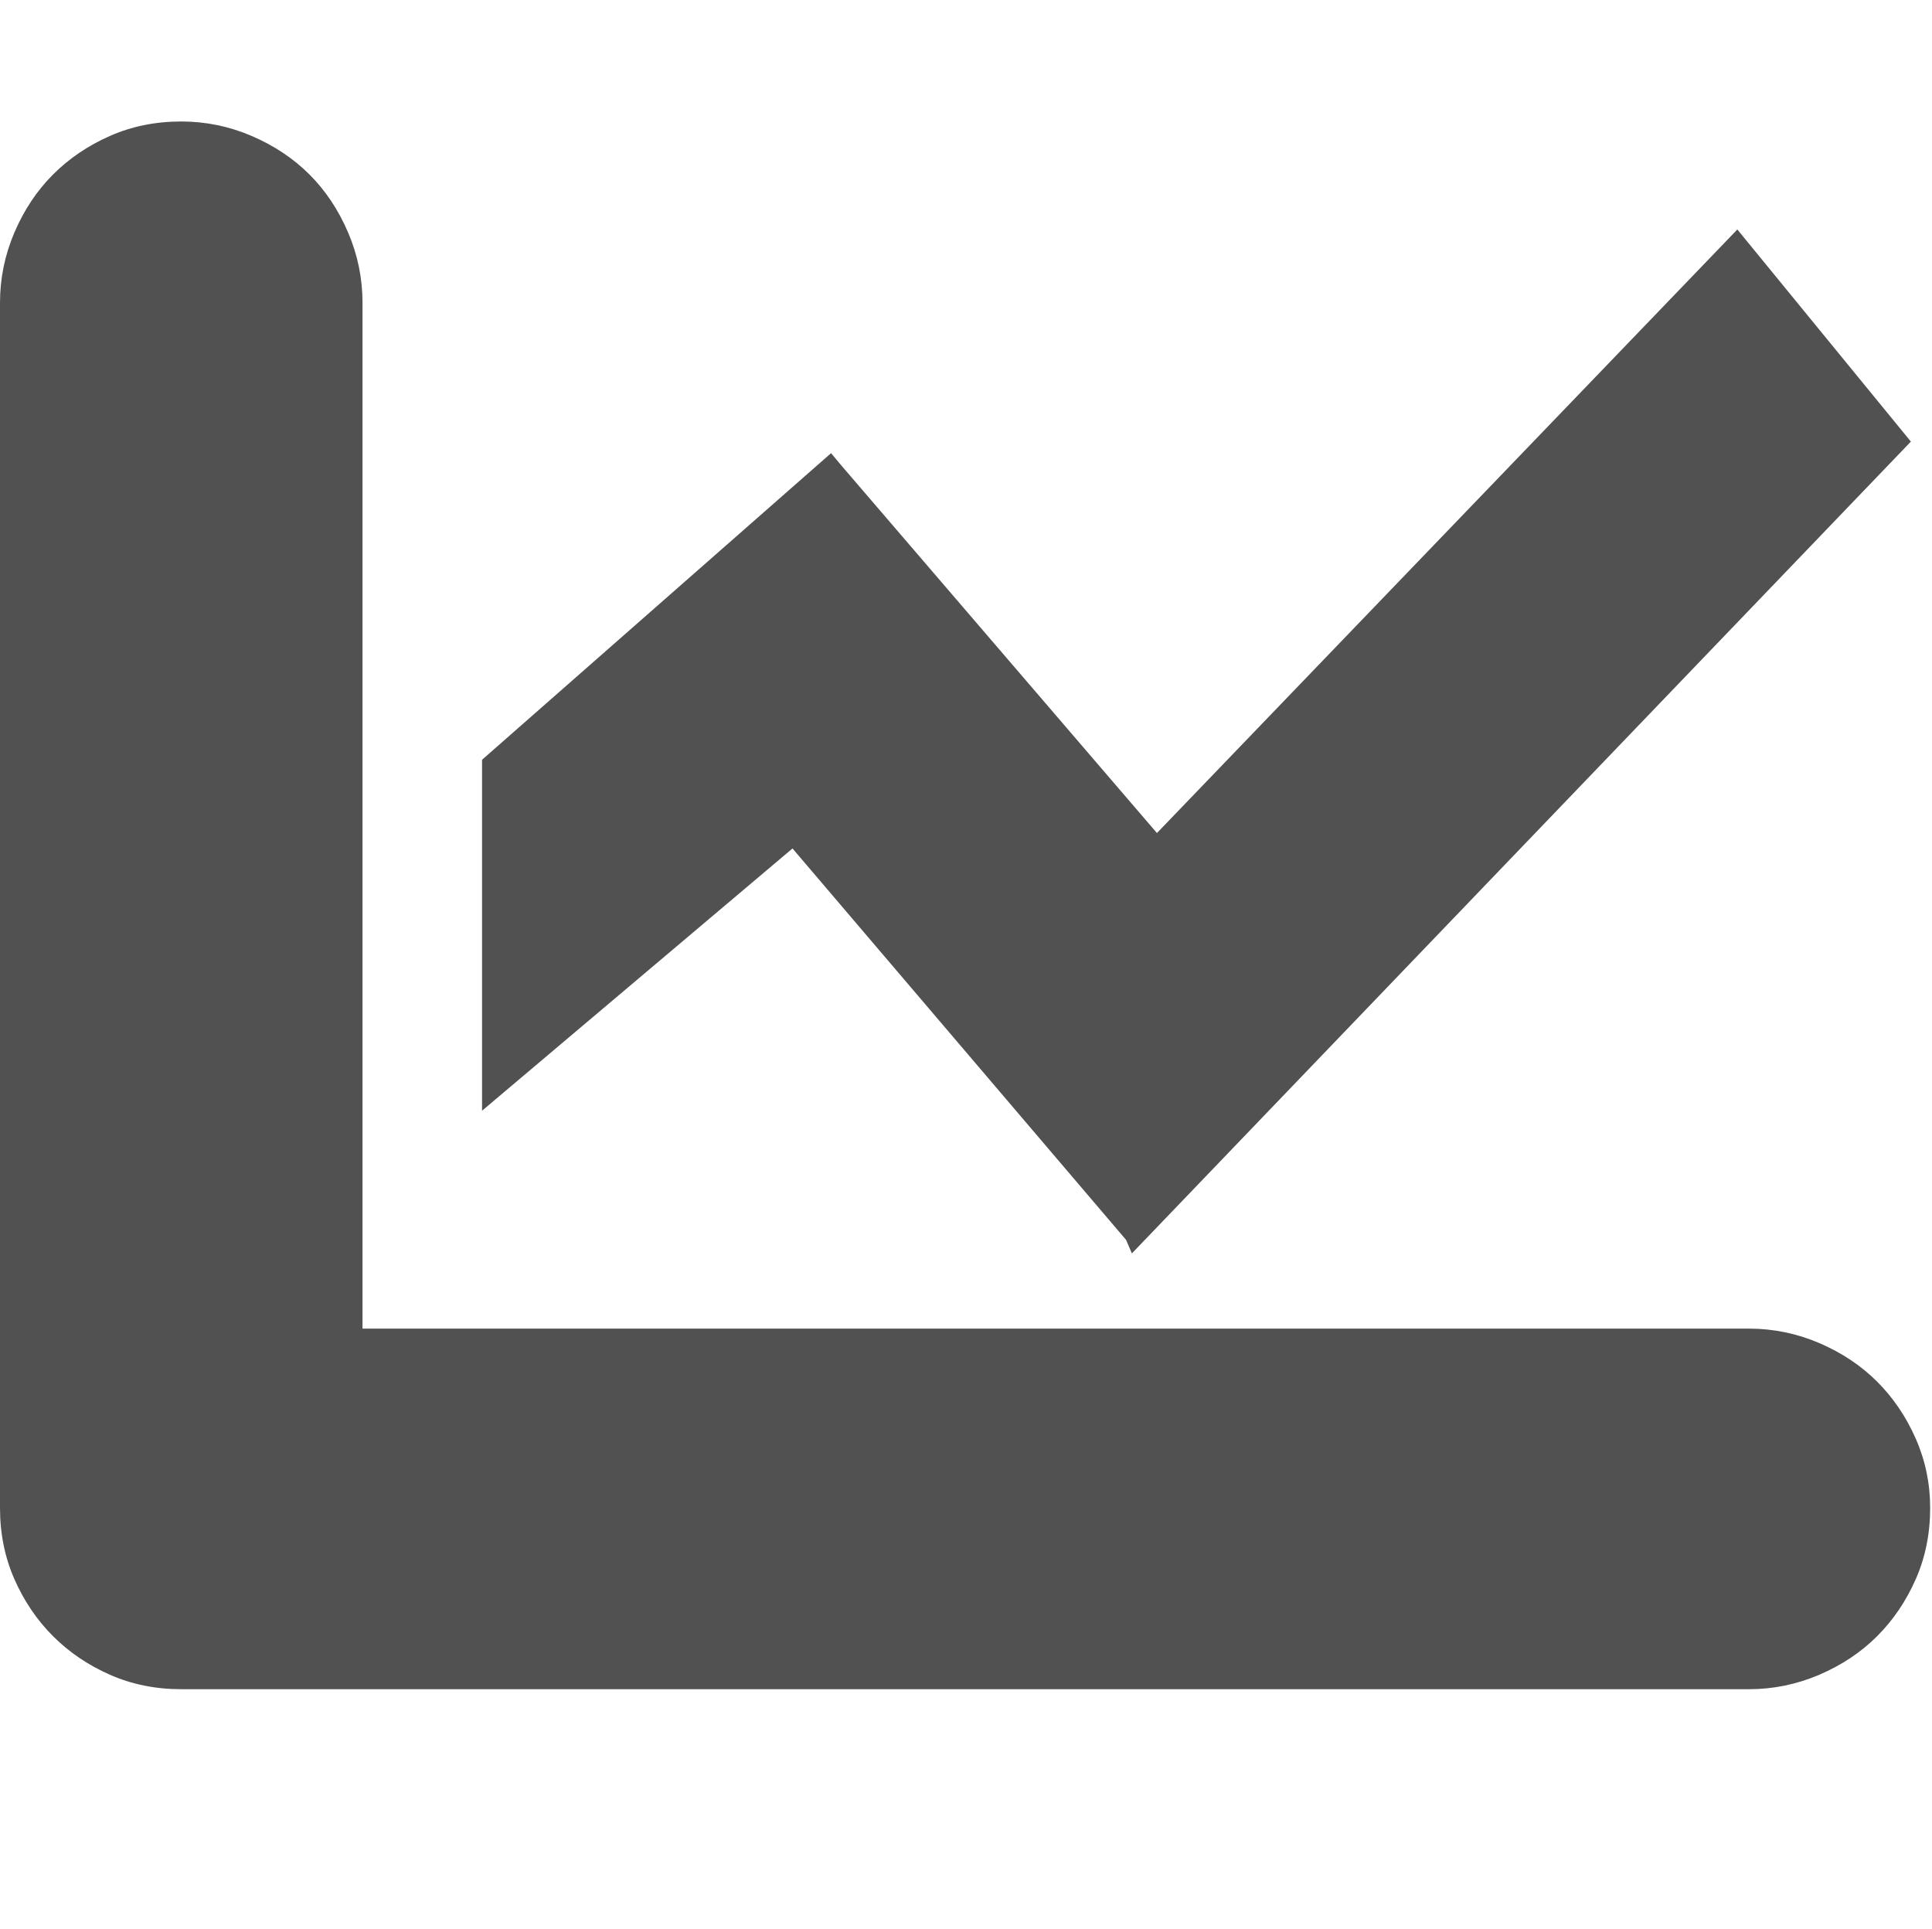
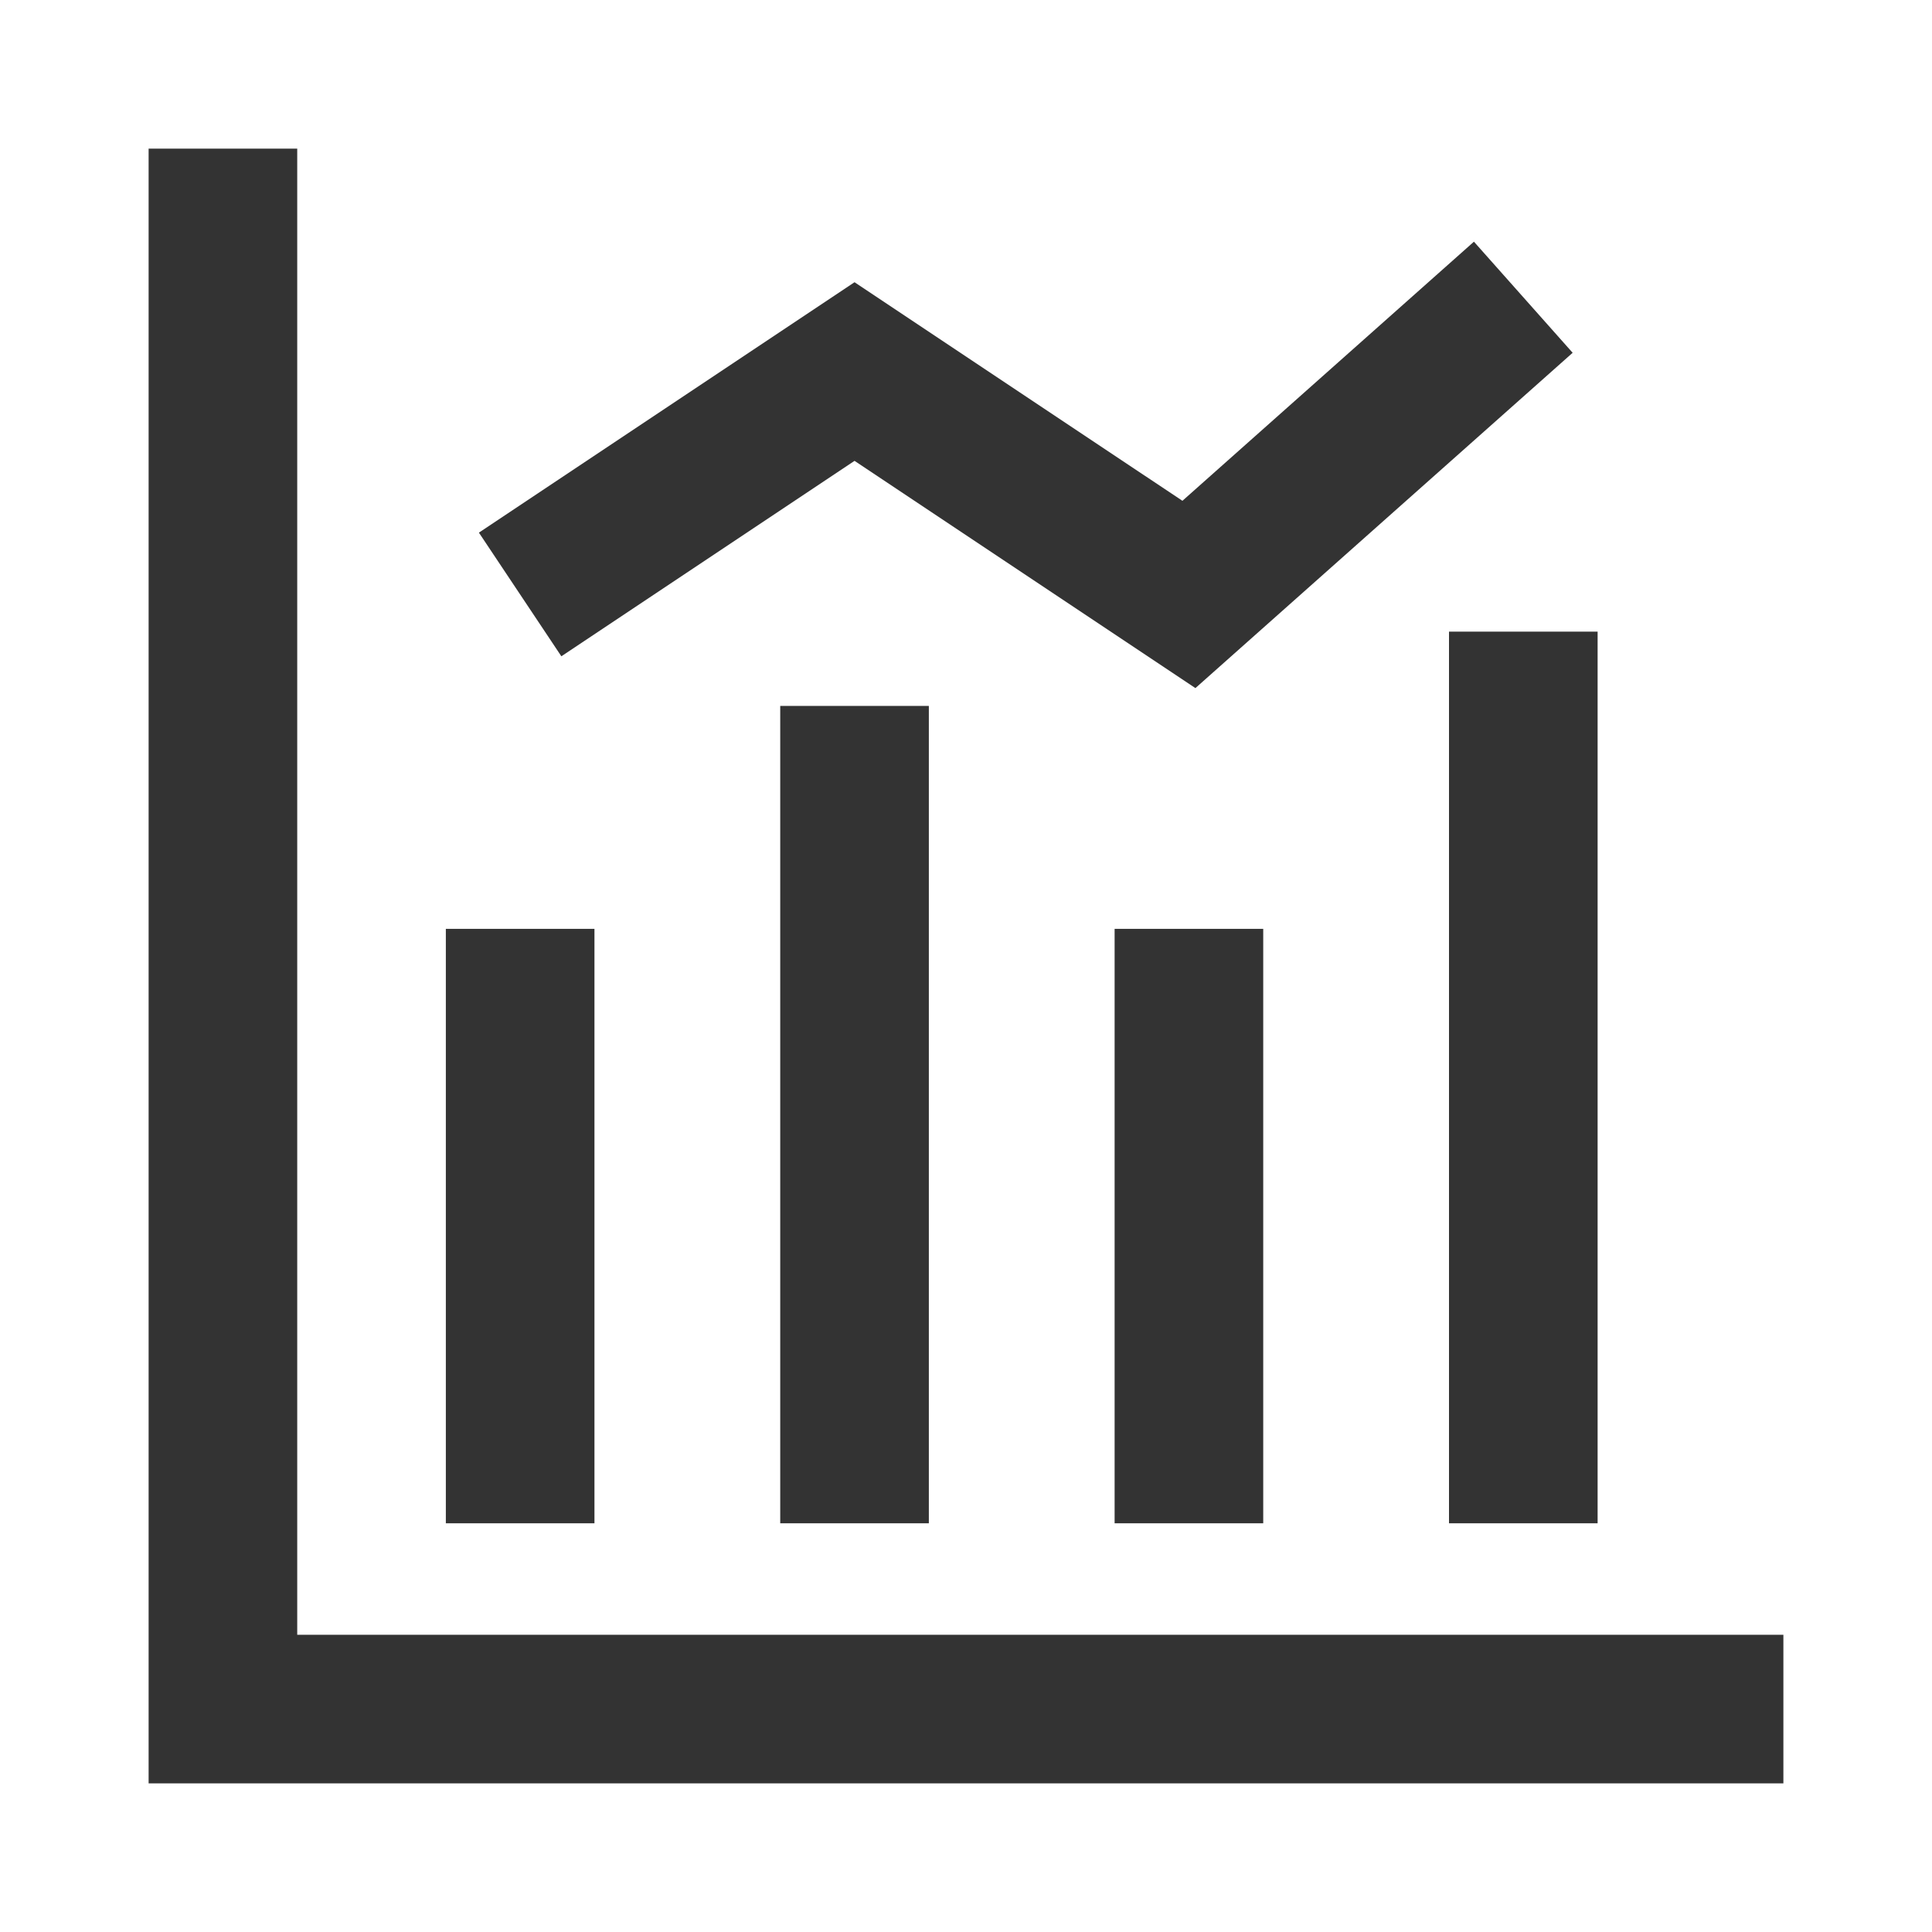
- <svg xmlns="http://www.w3.org/2000/svg" t="1652973790226" class="icon" viewBox="0 0 1026 1024" version="1.1" p-id="3862" width="200.391" height="200">
+ <svg xmlns="http://www.w3.org/2000/svg" t="1656062892324" class="icon" viewBox="0 0 1024 1024" version="1.1" p-id="6590" width="200" height="200">
  <defs>
    <style type="text/css">@font-face { font-family: feedback-iconfont; src: url("//at.alicdn.com/t/font_1031158_u69w8yhxdu.woff2?t=1630033759944") format("woff2"), url("//at.alicdn.com/t/font_1031158_u69w8yhxdu.woff?t=1630033759944") format("woff"), url("//at.alicdn.com/t/font_1031158_u69w8yhxdu.ttf?t=1630033759944") format("truetype"); }
</style>
  </defs>
-   <path d="M420.864 450.56l-164.864 139.264 0-186.368 185.344-162.816 5.12 6.144 167.936 195.584 308.224-320.512 92.16 112.64-413.696 431.104-3.072-7.168zM928.768 705.536q19.456 0 37.376 7.68t30.72 20.48 20.48 30.208 7.68 36.864q0 20.48-7.68 37.888t-20.48 30.208-30.72 20.48-37.376 7.68l-832.512 0q-20.48 0-37.888-7.68t-30.208-20.48-20.48-30.208-7.68-37.888l0-640q0-19.456 7.68-37.376t20.48-30.72 30.208-20.48 37.888-7.68q19.456 0 37.376 7.68t30.72 20.48 20.48 30.72 7.68 37.376l0 544.768 736.256 0z" p-id="3863" fill="#515151" />
+   <path d="M157.538 866.462h787.692v78.769H78.769V78.769h78.769v787.692z m78.769-374.154h78.769v315.077h-78.769V492.308z m177.231-118.154h78.769v433.231h-78.769V374.154z m177.231 118.154h78.769v315.077h-78.769V492.308z m177.231-157.538h78.769v472.615h-78.769V334.769z m-470.469 13.076l-43.697-65.536L452.923 149.583l173.785 115.85 154.506-137.334 52.322 58.88-199.936 177.723L452.923 244.263l-155.392 103.582z" fill="#333333" p-id="6591" />
</svg>
